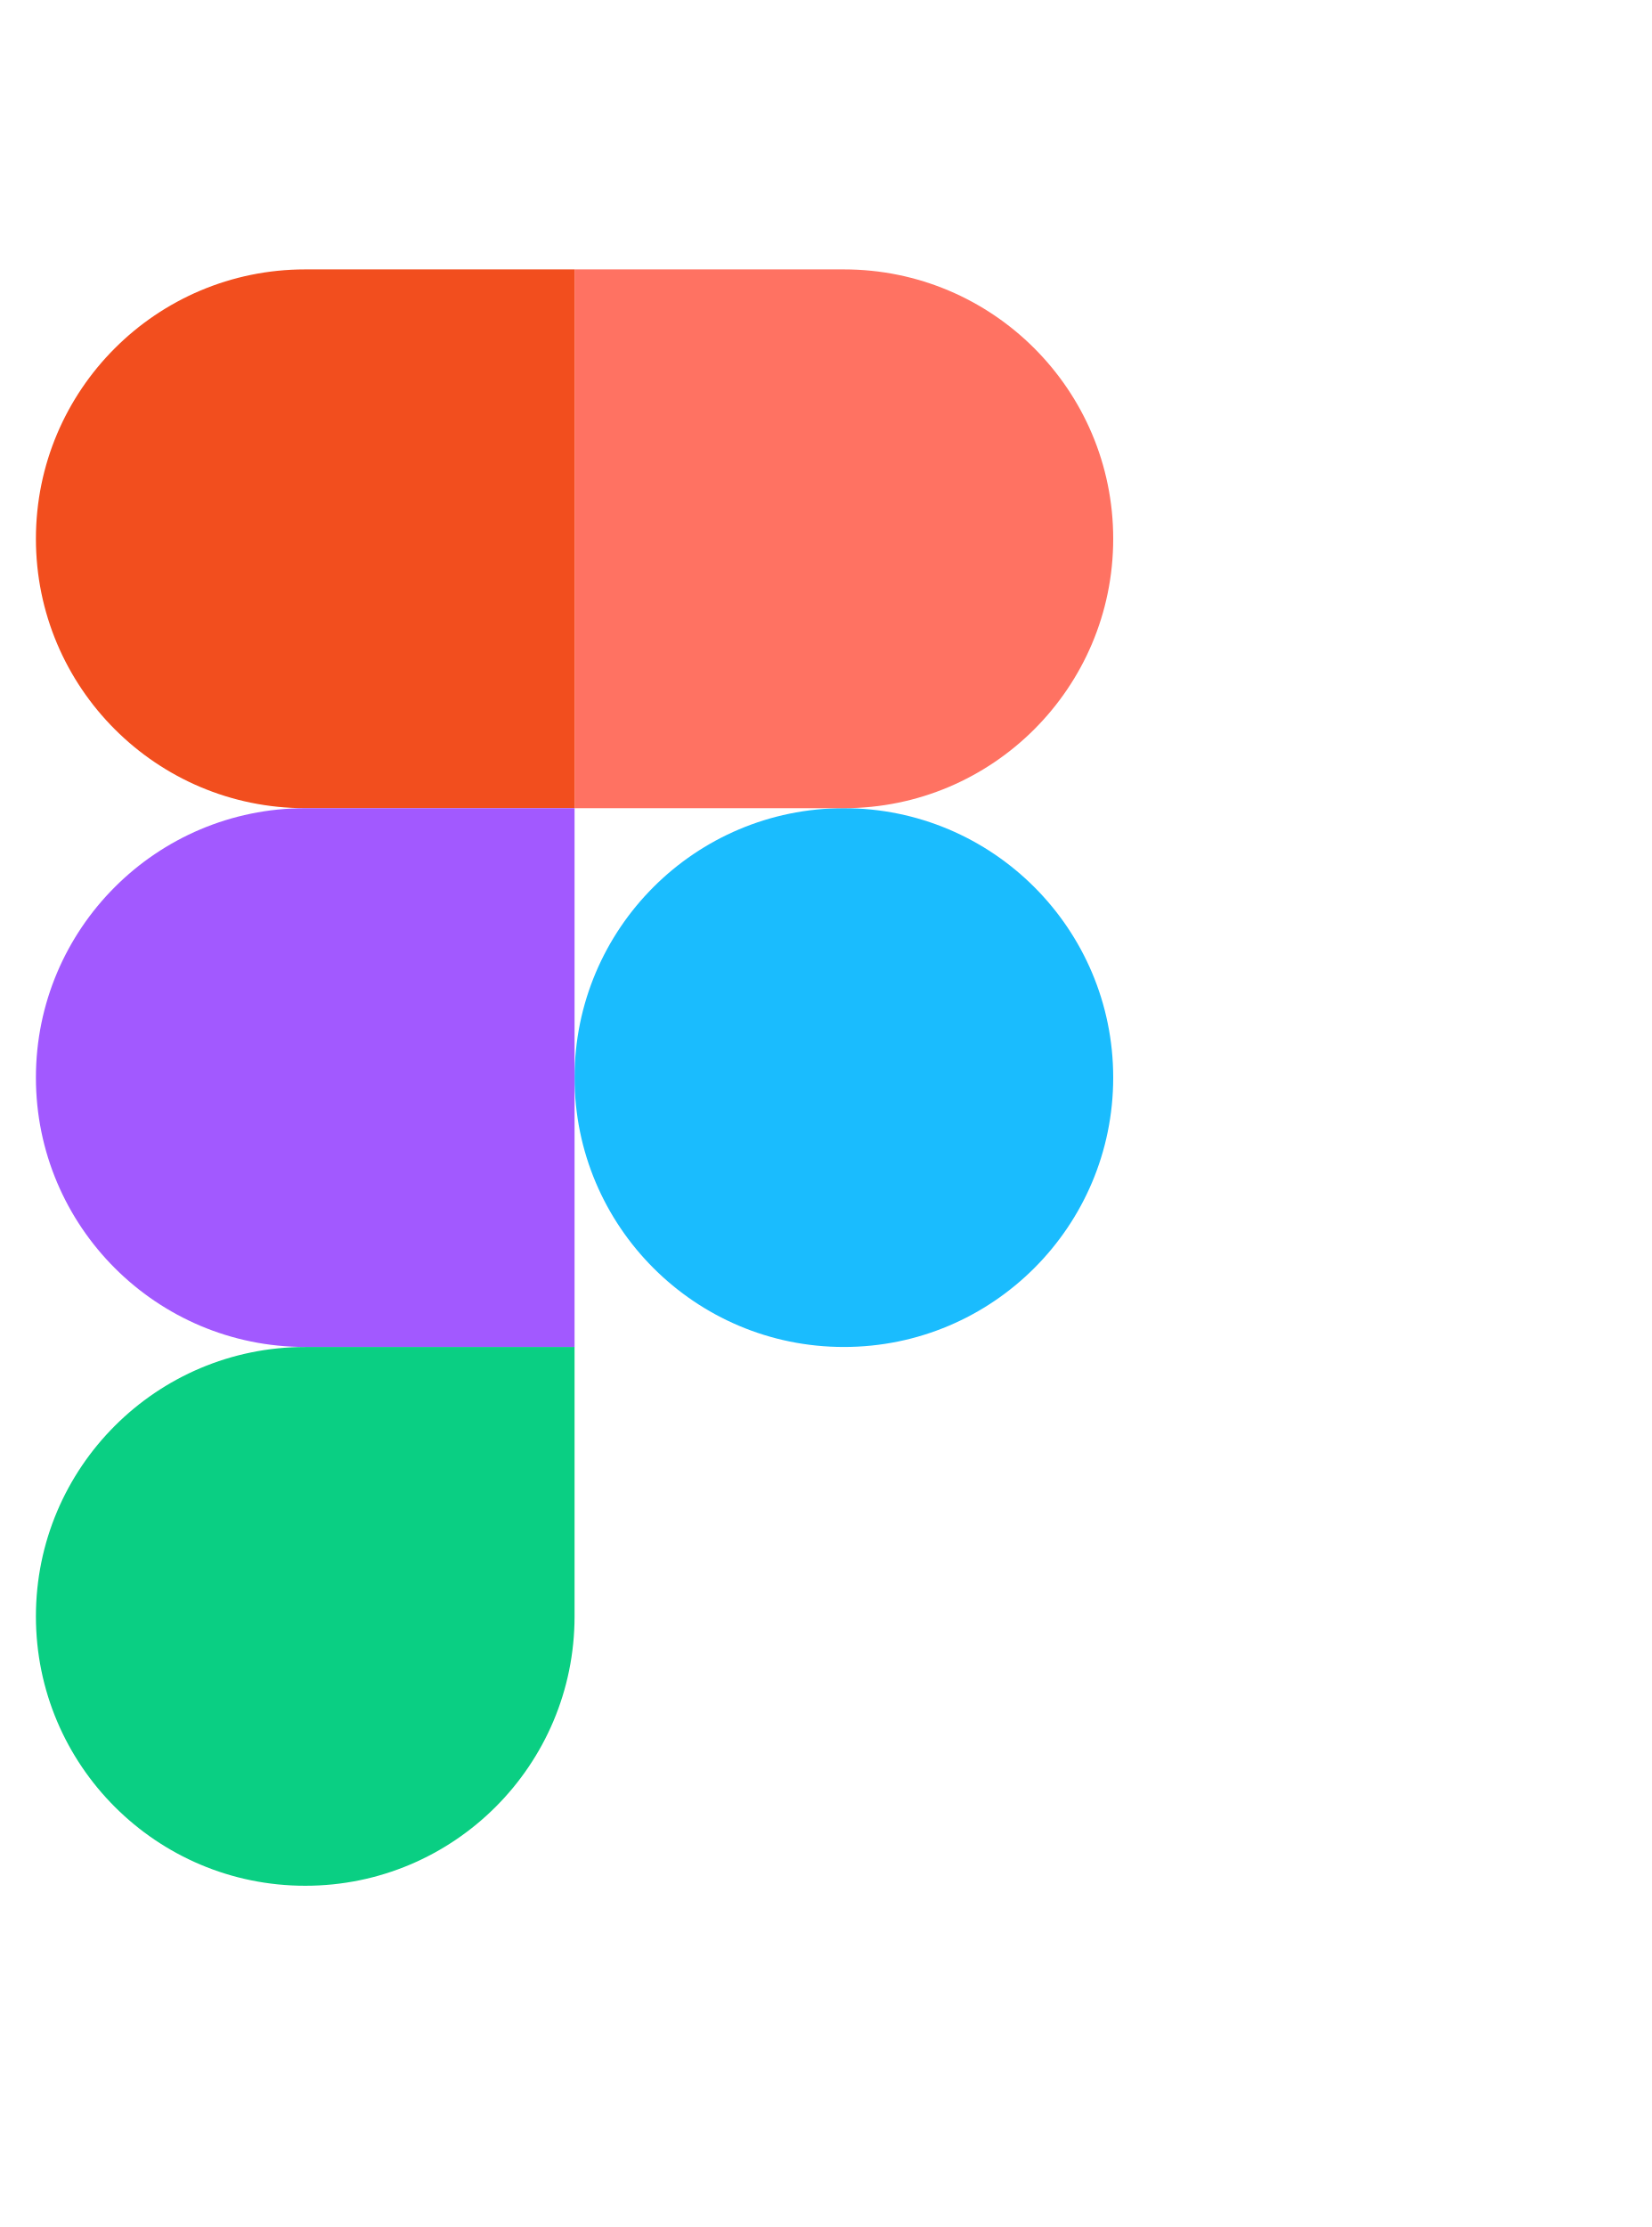
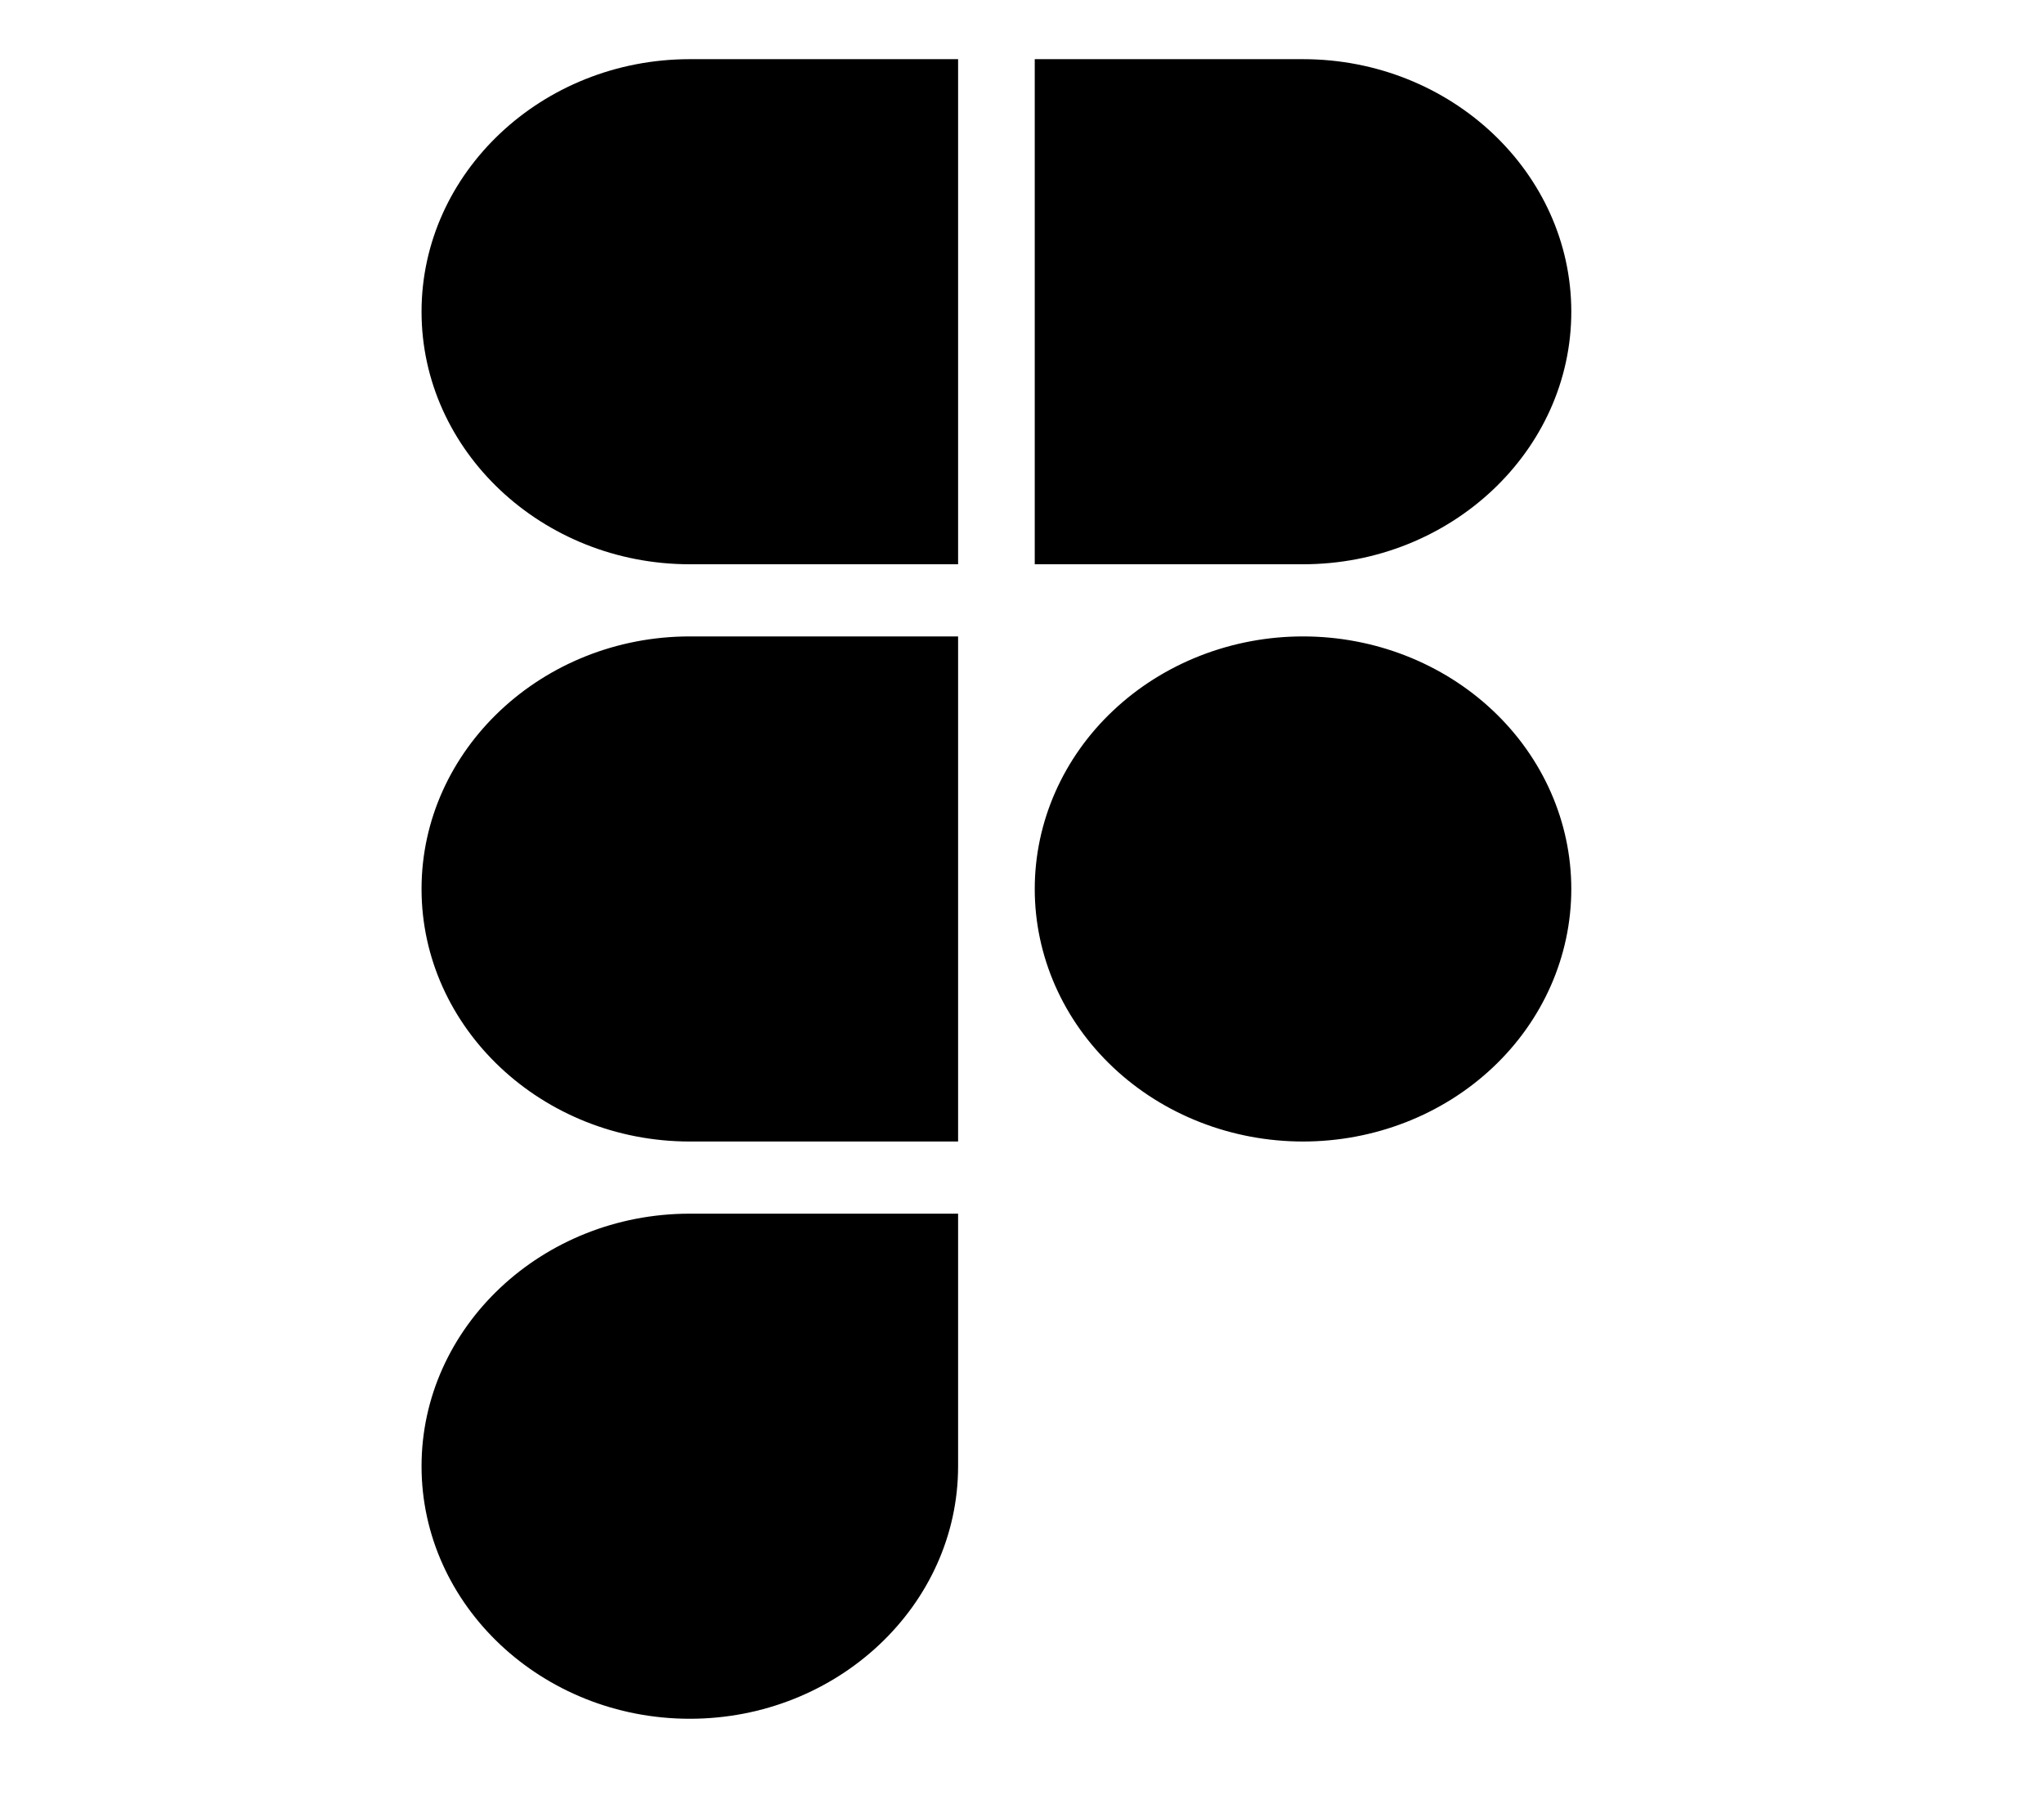
- <svg xmlns="http://www.w3.org/2000/svg" width="23" height="31" viewBox="0 0 23 31" fill="none">
-   <path fill-rule="evenodd" clip-rule="evenodd" d="M8 15C8 12.929 9.679 11.25 11.75 11.25C13.821 11.25 15.5 12.929 15.5 15C15.5 17.071 13.821 18.75 11.75 18.75C9.679 18.75 8 17.071 8 15Z" fill="#1ABCFE" />
-   <path fill-rule="evenodd" clip-rule="evenodd" d="M0.5 22.5C0.5 20.429 2.179 18.75 4.25 18.75H8V22.5C8 24.571 6.321 26.25 4.25 26.25C2.179 26.25 0.5 24.571 0.5 22.5Z" fill="#0ACF83" />
-   <path fill-rule="evenodd" clip-rule="evenodd" d="M8 3.75V11.25H11.75C13.821 11.25 15.5 9.571 15.5 7.5C15.5 5.429 13.821 3.75 11.75 3.75H8Z" fill="#FF7262" />
-   <path fill-rule="evenodd" clip-rule="evenodd" d="M0.5 7.5C0.5 9.571 2.179 11.25 4.25 11.25H8V3.75H4.25C2.179 3.75 0.5 5.429 0.5 7.5Z" fill="#F24E1E" />
-   <path fill-rule="evenodd" clip-rule="evenodd" d="M0.5 15C0.5 17.071 2.179 18.75 4.25 18.75H8V11.25H4.25C2.179 11.25 0.5 12.929 0.5 15Z" fill="#A259FF" />
+ <svg xmlns="http://www.w3.org/2000/svg" width="34" height="30" viewBox="0 0 34 30" fill="none">
+   <path d="M15.937 0.984V9.384H11.474C9.017 9.384 7.012 7.497 7.012 5.184C7.012 2.871 9.017 0.984 11.474 0.984H15.937ZM15.937 10.584V18.984H11.474C9.017 18.984 7.012 17.097 7.012 14.784C7.012 12.471 9.017 10.584 11.474 10.584H15.937ZM15.937 20.184V24.384C15.937 26.697 13.932 28.584 11.474 28.584C9.017 28.584 7.012 26.697 7.012 24.384C7.012 22.071 9.017 20.184 11.474 20.184H15.937ZM26.137 5.184C26.137 7.497 24.132 9.384 21.674 9.384H17.212V0.984H21.674C24.132 0.984 26.137 2.871 26.137 5.184ZM21.674 10.584C20.491 10.584 19.356 11.027 18.519 11.815C17.682 12.602 17.212 13.671 17.212 14.784C17.212 15.898 17.682 16.967 18.519 17.754C19.356 18.542 20.491 18.984 21.674 18.984C22.858 18.984 23.993 18.542 24.83 17.754C25.667 16.967 26.137 15.898 26.137 14.784C26.137 13.671 25.667 12.602 24.83 11.815C23.993 11.027 22.858 10.584 21.674 10.584Z" fill="black" />
</svg>
